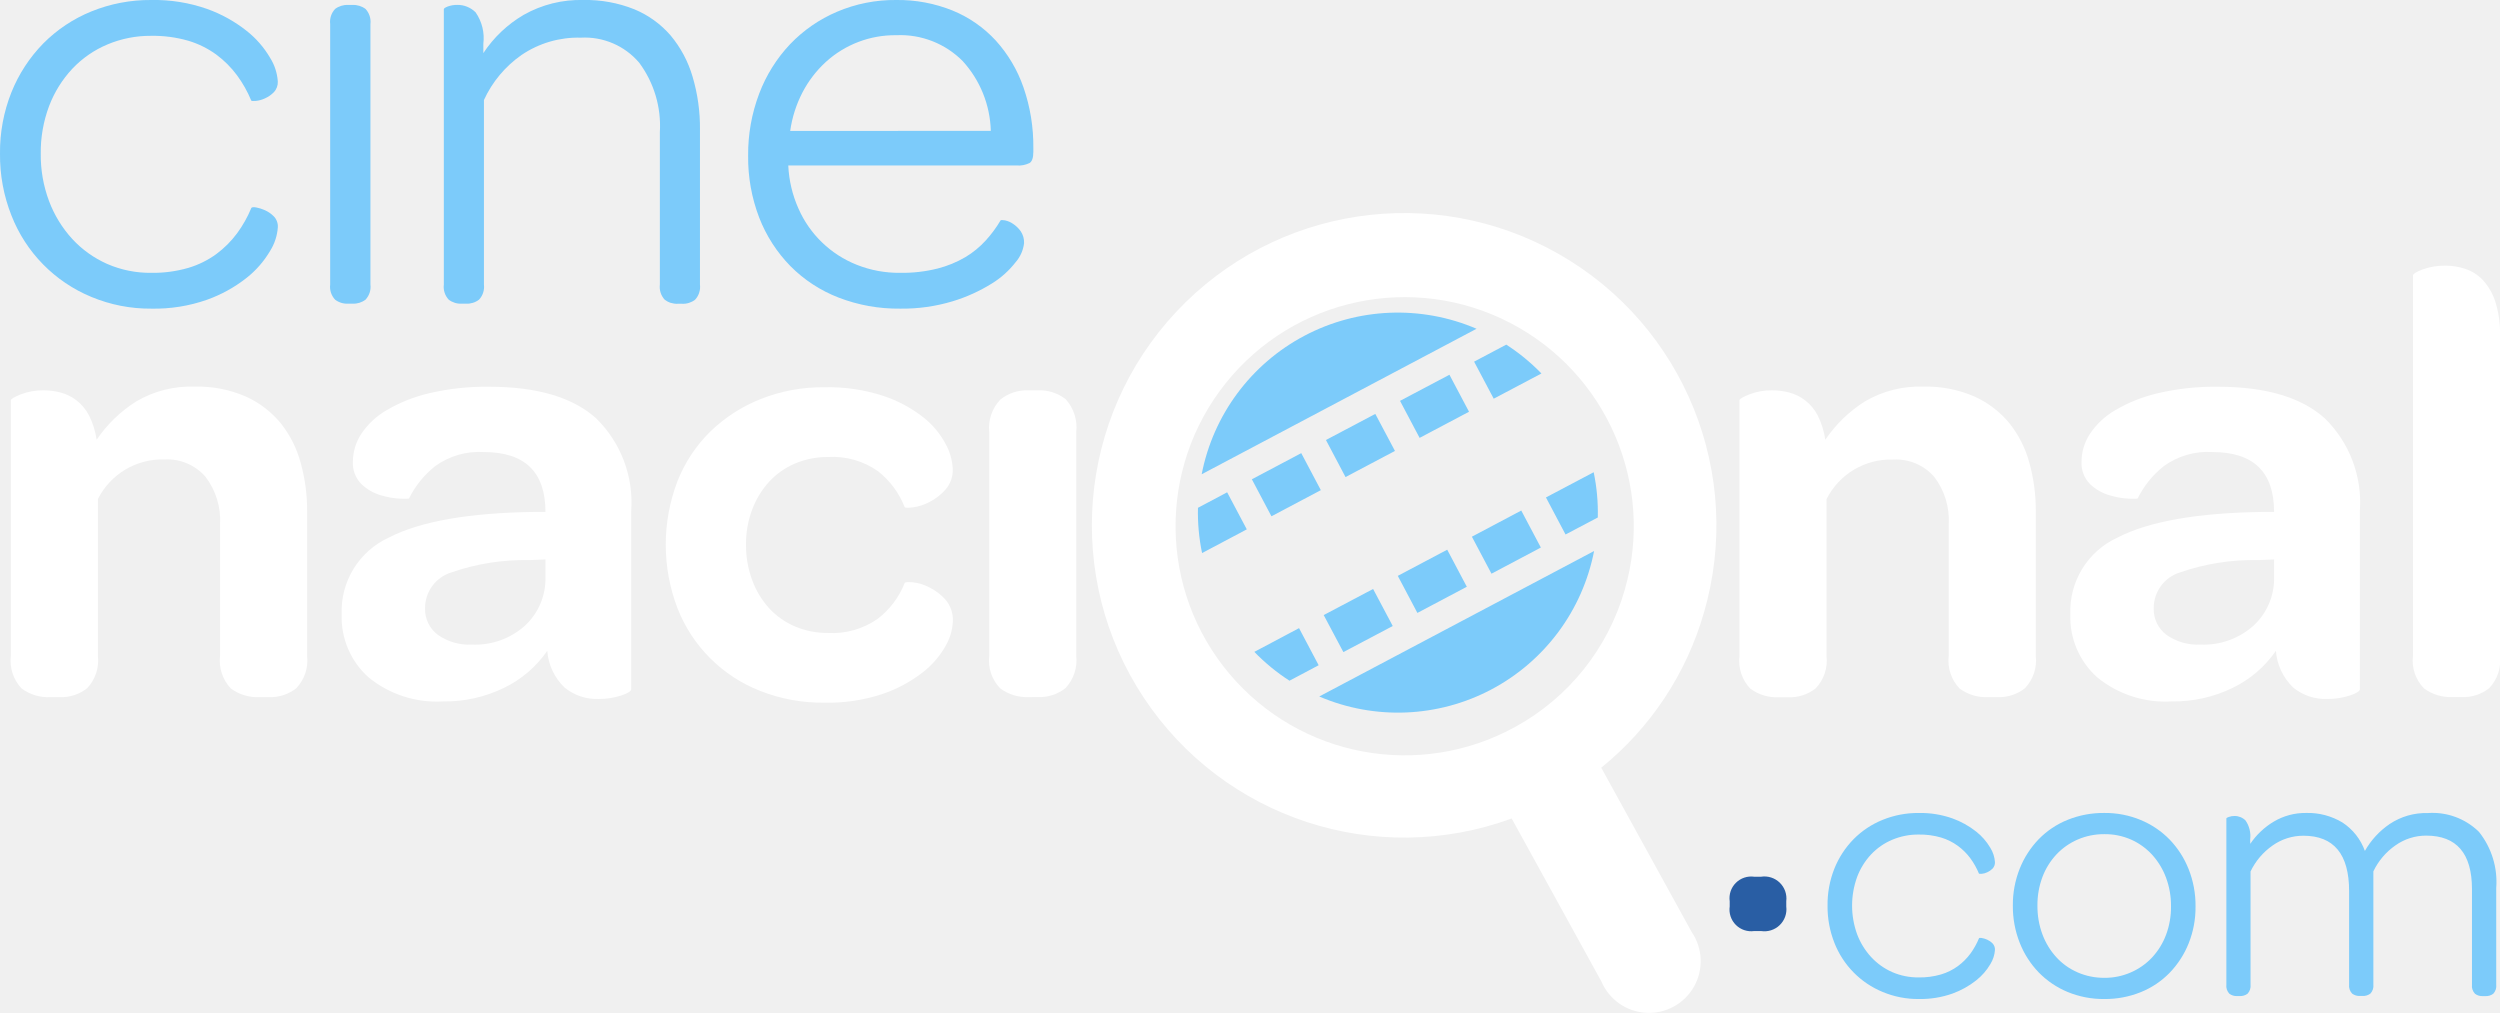
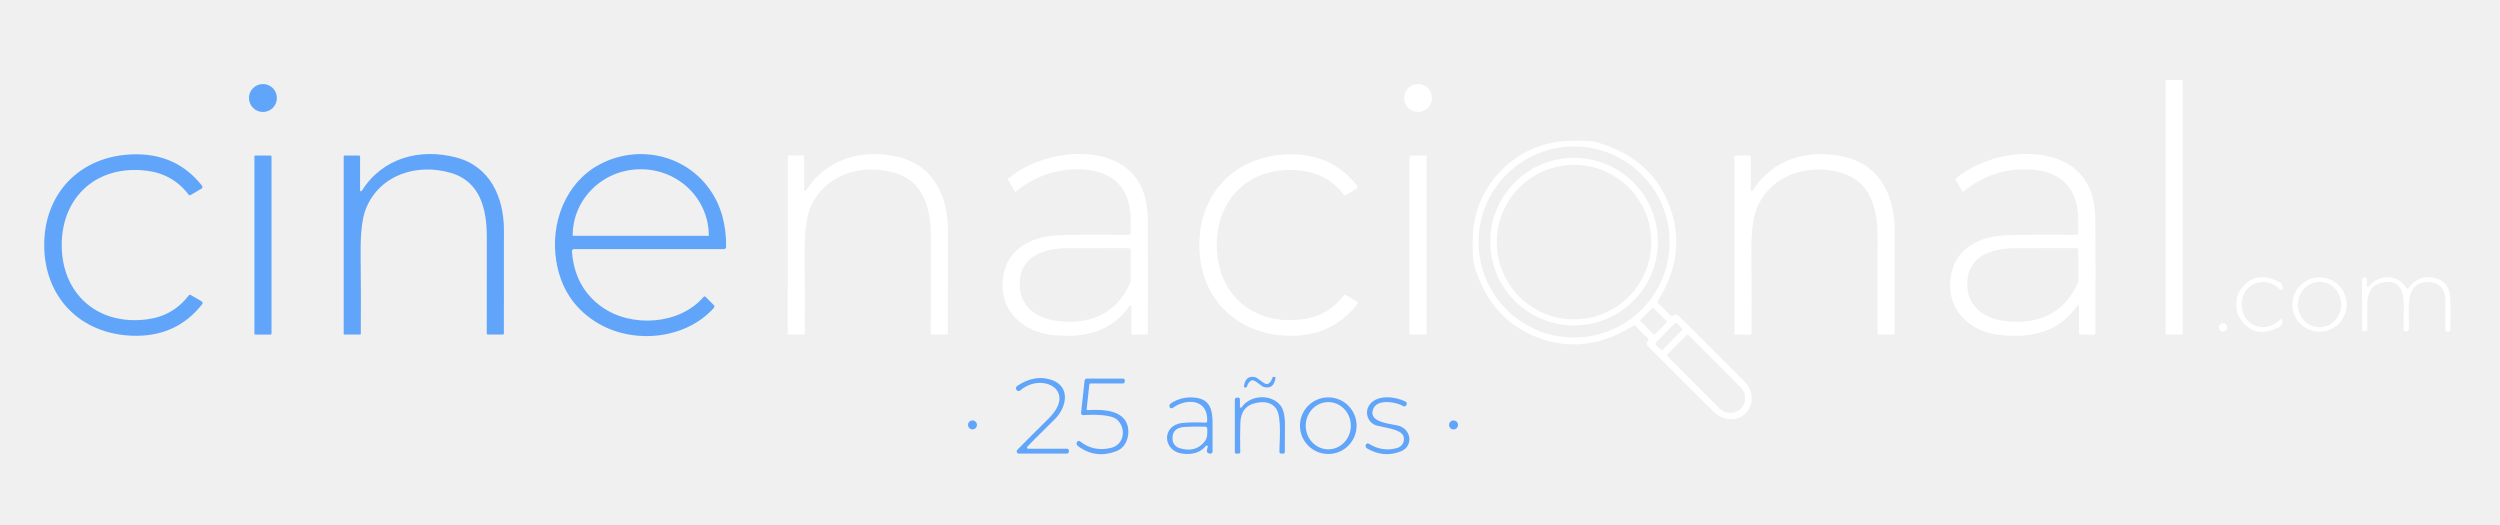
- <svg xmlns="http://www.w3.org/2000/svg" width="158" height="64.013" viewBox="0 0 158 64.013">
-   <g id="Componente_1_5" data-name="Componente 1 – 5" style="isolation: isolate">
-     <g id="Grupo_2" data-name="Grupo 2" transform="translate(69.092 13.569)">
-       <g id="Grupo_1" data-name="Grupo 1" transform="translate(6.615 6.187)">
-         <rect id="Rectángulo_5" data-name="Rectángulo 5" width="3.531" height="2.646" transform="translate(17.316 14.163) rotate(-27.907)" fill="#7ccbfa" />
-         <rect id="Rectángulo_6" data-name="Rectángulo 6" width="3.534" height="2.65" transform="translate(12.633 16.638) rotate(-27.883)" fill="#7ccbfa" />
-         <path id="Trazado_2" data-name="Trazado 2" d="M72.915,34.092l3.122-1.649,1.241,2.341-3.12,1.648Z" transform="translate(-64.964 -14.976)" fill="#7ccbfa" />
-         <rect id="Rectángulo_7" data-name="Rectángulo 7" width="3.532" height="2.647" transform="translate(3.41 10.534) rotate(-27.884)" fill="#7ccbfa" />
-         <path id="Trazado_3" data-name="Trazado 3" d="M71.919,34.6,69.094,36.1a12.583,12.583,0,0,0,2.221,1.823l1.844-.978Z" transform="translate(-65.527 -14.658)" fill="#7ccbfa" />
-         <path id="Trazado_4" data-name="Trazado 4" d="M72.669,39.546A12.63,12.63,0,0,0,90.04,30.352Z" transform="translate(-65 -15.284)" fill="#7ccbfa" />
-         <path id="Trazado_5" data-name="Trazado 5" d="M69.075,29.46l-1.241-2.342-1.845.98a12.634,12.634,0,0,0,.26,2.86Z" transform="translate(-65.985 -15.761)" fill="#7ccbfa" />
-         <path id="Trazado_6" data-name="Trazado 6" d="M83.565,18.241a12.628,12.628,0,0,0-17.372,9.195Z" transform="translate(-65.954 -17.219)" fill="#7ccbfa" />
-         <path id="Trazado_7" data-name="Trazado 7" d="M74.276,26.791,77.4,25.14,76.158,22.8l-3.12,1.649Z" transform="translate(-64.946 -16.397)" fill="#7ccbfa" />
-         <path id="Trazado_8" data-name="Trazado 8" d="M82.44,22.4l3.015-1.593a12.715,12.715,0,0,0-2.221-1.824L81.2,20.059Z" transform="translate(-63.744 -16.959)" fill="#7ccbfa" />
-         <path id="Trazado_9" data-name="Trazado 9" d="M85.157,27.606l1.238,2.342,2.039-1.075a12.51,12.51,0,0,0-.26-2.86Z" transform="translate(-63.16 -15.924)" fill="#7ccbfa" />
-         <path id="Trazado_10" data-name="Trazado 10" d="M78.357,24.633l3.123-1.652-1.238-2.338-3.123,1.65Z" transform="translate(-64.345 -16.715)" fill="#7ccbfa" />
-       </g>
-       <path id="Trazado_11" data-name="Trazado 11" d="M98.81,37A19.735,19.735,0,1,0,86.665,49.986l5.674,10.307a3.269,3.269,0,1,0,5.7-3.138L92.327,46.777A19.541,19.541,0,0,0,98.81,37ZM86.886,44.2a14.479,14.479,0,1,1,6.923-8.653A14.381,14.381,0,0,1,86.886,44.2Z" transform="translate(-60.22 -11.827)" fill="#fff" />
-     </g>
-     <g id="Grupo_3" data-name="Grupo 3">
-       <path id="Trazado_12" data-name="Trazado 12" d="M9.558,19.506a9.64,9.64,0,0,1-3.784-.741A9.182,9.182,0,0,1,.722,13.615,10.341,10.341,0,0,1,0,9.715,10.208,10.208,0,0,1,.722,5.832,9.428,9.428,0,0,1,2.731,2.751,9.074,9.074,0,0,1,5.775.722,9.838,9.838,0,0,1,9.558,0a10.074,10.074,0,0,1,3.53.564,8.79,8.79,0,0,1,2.5,1.387,6.094,6.094,0,0,1,1.481,1.7,3.223,3.223,0,0,1,.489,1.5.924.924,0,0,1-.254.68,1.825,1.825,0,0,1-.568.391,1.727,1.727,0,0,1-.563.155c-.17.015-.267.007-.293-.018a7.539,7.539,0,0,0-.9-1.6,6.3,6.3,0,0,0-1.307-1.307A5.837,5.837,0,0,0,11.9,2.575a8,8,0,0,0-2.342-.311,6.981,6.981,0,0,0-2.77.546A6.5,6.5,0,0,0,4.565,4.351,7.18,7.18,0,0,0,3.1,6.71a8.319,8.319,0,0,0-.525,3,8.308,8.308,0,0,0,.525,3A7.4,7.4,0,0,0,4.565,15.1,6.665,6.665,0,0,0,6.77,16.679a6.772,6.772,0,0,0,2.788.564,7.955,7.955,0,0,0,2.342-.312,5.833,5.833,0,0,0,1.775-.877,6.3,6.3,0,0,0,1.307-1.307,7.548,7.548,0,0,0,.9-1.6c.025-.052.123-.065.293-.04a2.438,2.438,0,0,1,.563.176,1.869,1.869,0,0,1,.568.392.918.918,0,0,1,.254.682,3.223,3.223,0,0,1-.489,1.5,6.11,6.11,0,0,1-1.481,1.7,8.815,8.815,0,0,1-2.5,1.385A9.995,9.995,0,0,1,9.558,19.506Z" fill="#7ccbfa" />
-       <path id="Trazado_13" data-name="Trazado 13" d="M19.323,19.152A1.25,1.25,0,0,1,18.5,18.9a1.183,1.183,0,0,1-.313-.955V1.481A1.187,1.187,0,0,1,18.5.524a1.263,1.263,0,0,1,.819-.251H19.6a1.273,1.273,0,0,1,.82.251,1.191,1.191,0,0,1,.312.957V17.945a1.187,1.187,0,0,1-.312.955,1.26,1.26,0,0,1-.82.252Z" transform="translate(2.68 0.04)" fill="#7ccbfa" />
-       <path id="Trazado_14" data-name="Trazado 14" d="M26.945,3.357A7.72,7.72,0,0,1,29.5.936,7.268,7.268,0,0,1,33.264,0a8.25,8.25,0,0,1,3.219.585,6.123,6.123,0,0,1,2.3,1.658,7.215,7.215,0,0,1,1.385,2.6,11.323,11.323,0,0,1,.468,3.355v9.793a1.183,1.183,0,0,1-.313.955,1.246,1.246,0,0,1-.817.252h-.275a1.257,1.257,0,0,1-.819-.252,1.187,1.187,0,0,1-.311-.955V8.349a6.689,6.689,0,0,0-1.307-4.387A4.514,4.514,0,0,0,33.107,2.38a6.363,6.363,0,0,0-3.744,1.092,7.048,7.048,0,0,0-2.38,2.848V17.986a1.187,1.187,0,0,1-.313.955,1.255,1.255,0,0,1-.819.252h-.272a1.254,1.254,0,0,1-.82-.252,1.183,1.183,0,0,1-.311-.955V.585c0-.05.081-.11.251-.176a1.714,1.714,0,0,1,.6-.1A1.609,1.609,0,0,1,26.457.78a2.858,2.858,0,0,1,.488,1.989Z" transform="translate(3.602 0)" fill="#7ccbfa" />
-       <path id="Trazado_15" data-name="Trazado 15" d="M43.747,10.457a7.508,7.508,0,0,0,.645,2.728,6.738,6.738,0,0,0,3.686,3.551,7.2,7.2,0,0,0,2.731.507,9.153,9.153,0,0,0,2.38-.273,6.749,6.749,0,0,0,1.755-.722,5.657,5.657,0,0,0,1.286-1.054,7.623,7.623,0,0,0,.936-1.267c.025-.026.118-.026.274,0a1.373,1.373,0,0,1,.506.215,1.843,1.843,0,0,1,.488.468,1.252,1.252,0,0,1,.215.761,2.211,2.211,0,0,1-.525,1.19A5.679,5.679,0,0,1,56.6,17.926a10.385,10.385,0,0,1-2.459,1.113,10.969,10.969,0,0,1-3.334.467,10.45,10.45,0,0,1-3.883-.7,8.7,8.7,0,0,1-3.043-1.989,9.062,9.062,0,0,1-1.971-3.062,10.594,10.594,0,0,1-.7-3.92,10.791,10.791,0,0,1,.7-3.92,9.369,9.369,0,0,1,1.952-3.122A8.963,8.963,0,0,1,46.829.742,9.323,9.323,0,0,1,50.575,0a9.2,9.2,0,0,1,3.549.663,7.636,7.636,0,0,1,2.731,1.893A8.573,8.573,0,0,1,58.611,5.52a11.32,11.32,0,0,1,.624,3.844V9.6c0,.364-.079.6-.233.7a1.554,1.554,0,0,1-.821.158Zm12.8-2.186a6.812,6.812,0,0,0-1.774-4.408,5.554,5.554,0,0,0-4.194-1.638,6.494,6.494,0,0,0-4.469,1.7,6.983,6.983,0,0,0-1.463,1.911,7.581,7.581,0,0,0-.779,2.439Z" transform="translate(6.072)" fill="#7ccbfa" />
-     </g>
-     <path id="Trazado_16" data-name="Trazado 16" d="M6.02,24.653a8.513,8.513,0,0,1,2.5-2.42,6.818,6.818,0,0,1,3.706-.937,7.606,7.606,0,0,1,3.218.625,6.118,6.118,0,0,1,2.2,1.676,6.874,6.874,0,0,1,1.267,2.5,11.185,11.185,0,0,1,.411,3.084v9.129a2.549,2.549,0,0,1-.683,2.047,2.631,2.631,0,0,1-1.735.564h-.587a2.822,2.822,0,0,1-1.814-.545,2.548,2.548,0,0,1-.682-2.066V30a4.527,4.527,0,0,0-.918-3A3.193,3.193,0,0,0,10.312,25.9,4.55,4.55,0,0,0,6.1,28.4v9.911a2.557,2.557,0,0,1-.68,2.047,2.636,2.636,0,0,1-1.736.564H3.094a2.812,2.812,0,0,1-1.813-.545A2.536,2.536,0,0,1,.6,38.308V22.155c0-.077.208-.2.624-.369a3.794,3.794,0,0,1,1.444-.255,4.175,4.175,0,0,1,1.073.138,2.821,2.821,0,0,1,.994.486,2.912,2.912,0,0,1,.8.955A5,5,0,0,1,6.02,24.653Z" transform="translate(0.088 3.138)" fill="#fff" />
-     <path id="Trazado_17" data-name="Trazado 17" d="M31.7,29.216q0-3.783-3.9-3.785a4.74,4.74,0,0,0-3.082.9,6,6,0,0,0-1.637,2.028c0,.025-.182.032-.546.02a5.142,5.142,0,0,1-1.231-.213,3,3,0,0,1-1.227-.7,1.869,1.869,0,0,1-.547-1.443,3.218,3.218,0,0,1,.527-1.735,4.824,4.824,0,0,1,1.6-1.5,9.613,9.613,0,0,1,2.692-1.073,15.7,15.7,0,0,1,3.8-.411q4.525,0,6.749,1.992a7.437,7.437,0,0,1,2.222,5.85V40.413c0,.131-.212.266-.643.408a4.5,4.5,0,0,1-1.424.216,3.213,3.213,0,0,1-2.146-.723,3.578,3.578,0,0,1-1.093-2.32,7.043,7.043,0,0,1-2.73,2.339,8.518,8.518,0,0,1-3.863.859,6.789,6.789,0,0,1-4.7-1.521,5.089,5.089,0,0,1-1.7-3.979,5.112,5.112,0,0,1,2.984-4.857q2.983-1.542,9.267-1.62ZM27.055,37.6A4.711,4.711,0,0,0,30.41,36.4,4.05,4.05,0,0,0,31.7,33.312V32.22l-1.014.04a14.162,14.162,0,0,0-4.935.779A2.358,2.358,0,0,0,24.09,35.3a2.019,2.019,0,0,0,.8,1.677A3.431,3.431,0,0,0,27.055,37.6Z" transform="translate(2.773 3.138)" fill="#fff" />
-     <path id="Trazado_18" data-name="Trazado 18" d="M46.7,41.266a10.722,10.722,0,0,1-4.057-.742A9.215,9.215,0,0,1,37.415,35.3a11.245,11.245,0,0,1,0-8.036A9.064,9.064,0,0,1,39.5,24.119a9.758,9.758,0,0,1,3.179-2.046,10.616,10.616,0,0,1,4.018-.742,11.165,11.165,0,0,1,3.727.547,8.337,8.337,0,0,1,2.515,1.345,5.336,5.336,0,0,1,1.426,1.7,3.634,3.634,0,0,1,.446,1.562,1.873,1.873,0,0,1-.467,1.325,3.508,3.508,0,0,1-1.014.78,3.125,3.125,0,0,1-1.035.332c-.325.039-.5.032-.525-.021a5.4,5.4,0,0,0-1.679-2.261,4.976,4.976,0,0,0-3.16-.9,5.262,5.262,0,0,0-2.087.41A4.74,4.74,0,0,0,43.208,27.3a5.411,5.411,0,0,0-1.072,1.757,6.129,6.129,0,0,0-.391,2.224,6.284,6.284,0,0,0,.391,2.242A5.384,5.384,0,0,0,43.208,35.3a4.74,4.74,0,0,0,1.638,1.151,5.262,5.262,0,0,0,2.087.41,5,5,0,0,0,3.143-.9,5.345,5.345,0,0,0,1.7-2.263c.025-.052.2-.064.508-.04a2.963,2.963,0,0,1,1.031.313,3.425,3.425,0,0,1,1.035.78,1.99,1.99,0,0,1,.467,1.4,3.385,3.385,0,0,1-.467,1.543,5.578,5.578,0,0,1-1.463,1.677,8.645,8.645,0,0,1-2.516,1.344A10.846,10.846,0,0,1,46.7,41.266Z" transform="translate(5.403 3.143)" fill="#fff" />
-     <path id="Trazado_19" data-name="Trazado 19" d="M56.988,40.889a2.831,2.831,0,0,1-1.794-.545,2.5,2.5,0,0,1-.7-2.066V24.154a2.573,2.573,0,0,1,.7-2.069,2.649,2.649,0,0,1,1.754-.584h.584a2.682,2.682,0,0,1,1.794.564,2.651,2.651,0,0,1,.664,2.088V38.277a2.553,2.553,0,0,1-.682,2.047,2.639,2.639,0,0,1-1.737.564Z" transform="translate(8.028 3.168)" fill="#fff" />
-     <path id="Trazado_20" data-name="Trazado 20" d="M101.241,24.653a8.523,8.523,0,0,1,2.5-2.42,6.825,6.825,0,0,1,3.707-.937,7.606,7.606,0,0,1,3.218.625,6.118,6.118,0,0,1,2.2,1.676,6.858,6.858,0,0,1,1.268,2.5,11.228,11.228,0,0,1,.41,3.084v9.129a2.55,2.55,0,0,1-.683,2.047,2.626,2.626,0,0,1-1.734.564h-.587a2.818,2.818,0,0,1-1.814-.545,2.544,2.544,0,0,1-.683-2.066V30a4.526,4.526,0,0,0-.917-3,3.192,3.192,0,0,0-2.594-1.093,4.543,4.543,0,0,0-4.213,2.5v9.911a2.55,2.55,0,0,1-.684,2.047,2.627,2.627,0,0,1-1.735.564h-.586a2.809,2.809,0,0,1-1.812-.545,2.54,2.54,0,0,1-.685-2.066V22.155c0-.077.208-.2.625-.369a3.792,3.792,0,0,1,1.443-.255,4.154,4.154,0,0,1,1.072.138,2.831,2.831,0,0,1,1,.486,2.91,2.91,0,0,1,.8.955A4.967,4.967,0,0,1,101.241,24.653Z" transform="translate(14.118 3.138)" fill="#fff" />
-     <path id="Trazado_21" data-name="Trazado 21" d="M126.919,29.216q0-3.783-3.9-3.785a4.742,4.742,0,0,0-3.082.9,6,6,0,0,0-1.637,2.028c0,.025-.181.032-.547.02a5.117,5.117,0,0,1-1.228-.213,3,3,0,0,1-1.229-.7,1.873,1.873,0,0,1-.546-1.443,3.208,3.208,0,0,1,.527-1.735,4.813,4.813,0,0,1,1.6-1.5,9.6,9.6,0,0,1,2.692-1.073,15.685,15.685,0,0,1,3.8-.411q4.525,0,6.75,1.992a7.441,7.441,0,0,1,2.222,5.85V40.413c0,.131-.213.266-.643.408a4.518,4.518,0,0,1-1.425.216,3.226,3.226,0,0,1-2.147-.723,3.594,3.594,0,0,1-1.092-2.32,7.039,7.039,0,0,1-2.728,2.339,8.521,8.521,0,0,1-3.863.859,6.787,6.787,0,0,1-4.7-1.521,5.09,5.09,0,0,1-1.7-3.979,5.113,5.113,0,0,1,2.984-4.857q2.984-1.542,9.267-1.62ZM122.276,37.6a4.71,4.71,0,0,0,3.355-1.208,4.047,4.047,0,0,0,1.288-3.084V32.22l-1.015.04a14.161,14.161,0,0,0-4.935.779,2.355,2.355,0,0,0-1.657,2.264,2.016,2.016,0,0,0,.8,1.677A3.427,3.427,0,0,0,122.276,37.6Z" transform="translate(16.803 3.138)" fill="#fff" />
-     <path id="Trazado_22" data-name="Trazado 22" d="M135.411,41.9a2.838,2.838,0,0,1-1.794-.545,2.5,2.5,0,0,1-.7-2.066V15.256c0-.1.207-.233.625-.39a4.108,4.108,0,0,1,1.441-.233,3.971,3.971,0,0,1,1.23.2,2.706,2.706,0,0,1,1.091.682,3.63,3.63,0,0,1,.8,1.347,6.494,6.494,0,0,1,.312,2.185V39.289a2.55,2.55,0,0,1-.683,2.047A2.635,2.635,0,0,1,136,41.9Z" transform="translate(19.584 2.156)" fill="#fff" />
-     <g id="Grupo_4" data-name="Grupo 4" transform="translate(109.317 51.379)">
-       <path id="Trazado_23" data-name="Trazado 23" d="M96.831,51.727a1.372,1.372,0,0,1-1.552-1.553v-.329a1.372,1.372,0,0,1,1.552-1.551h.423a1.393,1.393,0,0,1,1.6,1.551v.329a1.394,1.394,0,0,1-1.6,1.553Z" transform="translate(-95.279 -44.264)" fill="#295ea4" />
-       <path id="Trazado_24" data-name="Trazado 24" d="M106.432,56.54a5.8,5.8,0,0,1-2.282-.447,5.537,5.537,0,0,1-3.046-3.1,6.224,6.224,0,0,1-.435-2.351A6.138,6.138,0,0,1,101.1,48.3a5.671,5.671,0,0,1,1.212-1.86,5.465,5.465,0,0,1,1.835-1.222,5.918,5.918,0,0,1,2.282-.436,6.067,6.067,0,0,1,2.128.341,5.339,5.339,0,0,1,1.505.835,3.673,3.673,0,0,1,.893,1.023,1.947,1.947,0,0,1,.294.905.57.57,0,0,1-.151.413,1.164,1.164,0,0,1-.342.234,1.013,1.013,0,0,1-.342.094c-.1.008-.159,0-.176-.013a4.615,4.615,0,0,0-.54-.964,3.747,3.747,0,0,0-.789-.787,3.48,3.48,0,0,0-1.069-.53,4.774,4.774,0,0,0-1.41-.188,4.214,4.214,0,0,0-1.671.329,3.923,3.923,0,0,0-1.34.929,4.3,4.3,0,0,0-.881,1.423,5.319,5.319,0,0,0,0,3.622,4.427,4.427,0,0,0,.881,1.434,4.027,4.027,0,0,0,1.329.953,4.084,4.084,0,0,0,1.682.34,4.774,4.774,0,0,0,1.41-.188,3.478,3.478,0,0,0,1.069-.529,3.748,3.748,0,0,0,.789-.787,4.644,4.644,0,0,0,.54-.964c.016-.033.075-.04.176-.025a1.506,1.506,0,0,1,.342.106,1.134,1.134,0,0,1,.342.237.559.559,0,0,1,.151.411,1.947,1.947,0,0,1-.294.905,3.67,3.67,0,0,1-.893,1.022,5.339,5.339,0,0,1-1.505.835A6.041,6.041,0,0,1,106.432,56.54Z" transform="translate(-94.485 -44.781)" fill="#7ccbfa" />
-       <path id="Trazado_25" data-name="Trazado 25" d="M116.663,56.54a5.919,5.919,0,0,1-2.329-.447,5.47,5.47,0,0,1-1.823-1.235,5.7,5.7,0,0,1-1.2-1.87,6.247,6.247,0,0,1-.435-2.351,6.16,6.16,0,0,1,.435-2.338,5.751,5.751,0,0,1,1.2-1.86,5.339,5.339,0,0,1,1.823-1.222,6.041,6.041,0,0,1,2.329-.436,5.855,5.855,0,0,1,2.3.447,5.493,5.493,0,0,1,1.823,1.235,5.728,5.728,0,0,1,1.2,1.87,6.215,6.215,0,0,1,.436,2.351,6.143,6.143,0,0,1-.436,2.342,5.751,5.751,0,0,1-1.2,1.856,5.314,5.314,0,0,1-1.823,1.223A6,6,0,0,1,116.663,56.54Zm0-1.339a4.093,4.093,0,0,0,1.669-.343,4.048,4.048,0,0,0,1.34-.94,4.348,4.348,0,0,0,.882-1.424,4.985,4.985,0,0,0,.318-1.811,5.07,5.07,0,0,0-.318-1.822,4.455,4.455,0,0,0-.882-1.447,4.027,4.027,0,0,0-1.327-.952,4.088,4.088,0,0,0-1.682-.341,4.166,4.166,0,0,0-1.693.341,4.039,4.039,0,0,0-1.34.941,4.308,4.308,0,0,0-.883,1.423,5,5,0,0,0-.317,1.81,5.1,5.1,0,0,0,.317,1.823,4.425,4.425,0,0,0,.883,1.446,3.941,3.941,0,0,0,1.34.952A4.148,4.148,0,0,0,116.663,55.2Z" transform="translate(-92.981 -44.781)" fill="#7ccbfa" />
-       <path id="Trazado_26" data-name="Trazado 26" d="M124.147,46.734a4.659,4.659,0,0,1,1.494-1.411,3.886,3.886,0,0,1,2.035-.542,4.22,4.22,0,0,1,2.292.6,3.6,3.6,0,0,1,1.423,1.8,5.08,5.08,0,0,1,1.564-1.7,4.12,4.12,0,0,1,2.409-.694,4.183,4.183,0,0,1,3.236,1.188,5.068,5.068,0,0,1,1.092,3.541v6.114a.716.716,0,0,1-.187.576.76.76,0,0,1-.495.151h-.163a.757.757,0,0,1-.5-.151.716.716,0,0,1-.188-.576V49.6q0-3.385-2.892-3.387a3.344,3.344,0,0,0-1.952.622,4.207,4.207,0,0,0-1.388,1.636v7.149a.72.72,0,0,1-.187.576.765.765,0,0,1-.5.151h-.164a.756.756,0,0,1-.493-.151.716.716,0,0,1-.189-.576v-5.9q0-3.5-2.892-3.5a3.346,3.346,0,0,0-1.95.622,4.227,4.227,0,0,0-1.388,1.636v7.149a.716.716,0,0,1-.187.576.764.764,0,0,1-.494.151h-.164a.753.753,0,0,1-.495-.151.712.712,0,0,1-.188-.576V45.133c0-.031.049-.067.153-.1a1,1,0,0,1,.364-.06.966.966,0,0,1,.694.282,1.724,1.724,0,0,1,.294,1.2Z" transform="translate(-91.247 -44.781)" fill="#7ccbfa" />
-     </g>
-   </g>
+ <svg xmlns="http://www.w3.org/2000/svg" version="1.1" viewBox="0.00 0.00 777.00 163.00">
+   <rect fill="#ffffff" x="673.07" y="24.86" width="5.32" height="79.12" rx="0.30" />
+   <circle fill="#60a5fa" cx="81.72" cy="30.46" r="4.34" />
+   <circle fill="#ffffff" cx="440.72" cy="30.46" r="4.34" />
+   <path fill="#ffffff" d="   M 542.57 128.42   C 539.72 131.27 535.32 130.65 532.70 128.06   Q 518.37 113.88 512.19 107.66   A 1.29 1.27 26.1 0 1 511.82 106.61   Q 511.85 106.39 512.09 106.10   A 0.75 0.75 0.0 0 0 512.06 105.08   L 508.33 101.36   A 0.65 0.65 0.0 0 0 507.52 101.27   Q 493.98 109.79 480.39 105.74   Q 463.25 100.64 458.03 81.83   Q 457.61 80.31 457.72 74.28   C 457.86 66.06 460.92 58.65 466.71 52.84   C 472.50 47.02 479.90 43.94 488.12 43.76   Q 494.15 43.64 495.67 44.05   Q 514.50 49.20 519.66 66.32   Q 523.76 79.90 515.29 93.47   A 0.65 0.65 0.0 0 0 515.39 94.28   L 519.12 97.99   A 0.75 0.75 0.0 0 0 520.14 98.02   Q 520.43 97.78 520.65 97.75   A 1.29 1.27 63.7 0 1 521.70 98.12   Q 527.94 104.27 542.17 118.55   C 544.78 121.16 545.41 125.56 542.57 128.42   Z   M 518.91 75.22   A 29.69 29.69 0.0 0 0 489.22 45.53   A 29.69 29.69 0.0 0 0 459.53 75.22   A 29.69 29.69 0.0 0 0 489.22 104.91   A 29.69 29.69 0.0 0 0 518.91 75.22   Z   M 517.969 100.247   A 0.33 0.33 0.0 0 0 517.967 99.781   L 513.951 95.792   A 0.33 0.33 0.0 0 0 513.485 95.794   L 509.891 99.413   A 0.33 0.33 0.0 0 0 509.893 99.879   L 513.909 103.868   A 0.33 0.33 0.0 0 0 514.375 103.866   L 517.969 100.247   Z   M 522.694 102.682   A 0.49 0.49 0.0 0 0 522.69 101.989   L 521.194 100.515   A 0.49 0.49 0.0 0 0 520.501 100.519   L 514.645 106.458   A 0.49 0.49 0.0 0 0 514.65 107.151   L 516.146 108.625   A 0.49 0.49 0.0 0 0 516.838 108.621   L 522.694 102.682   Z   M 524.28 104.08   L 518.19 110.15   A 0.35 0.35 0.0 0 0 518.19 110.65   L 534.34 126.86   A 4.81 4.50 45.1 0 0 540.92 127.09   L 541.13 126.88   A 4.81 4.50 45.1 0 0 540.92 120.29   L 524.77 104.08   A 0.35 0.35 0.0 0 0 524.28 104.08   Z" />
+   <path fill="#60a5fa" d="   M 13.74 76.19   C 13.72 60.08 24.83 48.51 41.20 47.97   Q 54.74 47.53 62.78 57.71   A 0.63 0.62 55.6 0 1 62.61 58.64   L 59.21 60.62   A 0.46 0.44 -32.5 0 1 58.63 60.50   Q 53.74 54.07 45.60 53.06   C 30.24 51.13 19.17 61.08 19.18 76.19   C 19.20 91.29 30.29 101.22 45.65 99.26   Q 53.79 98.22 58.67 91.79   A 0.46 0.44 32.4 0 1 59.25 91.67   L 62.65 93.64   A 0.63 0.62 -55.8 0 1 62.82 94.57   Q 54.80 104.76 41.26 104.35   C 24.89 103.85 13.76 92.31 13.74 76.19   Z" />
+   <path fill="#60a5fa" d="   M 112.44 59.31   C 118.92 48.99 130.58 46.01 141.79 48.94   C 152.18 51.66 156.61 61.09 156.62 71.51   Q 156.63 76.00 156.60 103.72   A 0.26 0.25 -0.0 0 1 156.34 103.97   L 151.57 103.97   A 0.28 0.27 0.0 0 1 151.29 103.70   Q 151.28 84.47 151.30 73.75   C 151.31 65.30 149.44 56.47 140.14 53.74   C 129.58 50.64 118.05 54.32 113.76 64.77   Q 111.98 69.09 112.08 79.02   Q 112.23 93.32 112.13 103.78   A 0.21 0.20 -0.0 0 1 111.92 103.98   L 107.05 103.98   A 0.23 0.22 0.0 0 1 106.82 103.76   L 106.82 48.59   A 0.26 0.26 0.0 0 1 107.08 48.33   L 111.62 48.33   A 0.29 0.29 0.0 0 1 111.91 48.62   L 111.91 59.15   A 0.29 0.29 0.0 0 0 112.44 59.31   Z" />
+   <path fill="#60a5fa" d="   M 177.76 78.12   Q 178.56 89.33 187.06 95.40   C 196.16 101.90 211.24 101.00 218.68 92.27   A 0.41 0.41 0.0 0 1 219.28 92.25   L 221.85 94.82   A 0.64 0.64 0.0 0 1 221.87 95.70   C 212.92 105.68 196.34 107.13 185.13 100.03   Q 174.85 93.52 172.87 81.00   C 171.03 69.36 175.70 56.89 186.21 51.19   C 197.90 44.85 212.75 47.80 220.57 58.85   Q 225.80 66.24 225.68 76.75   A 0.69 0.69 0.0 0 1 224.99 77.43   L 178.40 77.43   A 0.64 0.64 0.0 0 0 177.76 78.12   Z   M 178.02 73.29   L 220.26 73.29   A 0.03 0.03 0.0 0 0 220.29 73.26   L 220.29 73.19   A 21.08 20.58 0.0 0 0 199.21 52.61   L 199.07 52.61   A 21.08 20.58 -0.0 0 0 177.99 73.19   L 177.99 73.26   A 0.03 0.03 0.0 0 0 178.02 73.29   Z" />
+   <path fill="#ffffff" d="   M 249.92 59.15   A 0.29 0.29 0.0 0 0 250.45 59.31   C 256.94 48.99 268.60 46.01 279.81 48.95   C 290.20 51.68 294.62 61.11 294.63 71.53   Q 294.63 76.02 294.59 103.74   A 0.26 0.25 0.0 0 1 294.33 103.99   L 289.56 103.99   A 0.28 0.27 0.0 0 1 289.28 103.72   Q 289.28 84.49 289.31 73.77   C 289.32 65.32 287.45 56.48 278.16 53.75   C 267.60 50.64 256.06 54.32 251.77 64.77   Q 249.99 69.09 250.08 79.02   Q 250.22 93.32 250.12 103.78   A 0.21 0.20 0.0 0 1 249.91 103.98   L 245.04 103.97   A 0.23 0.22 0.0 0 1 244.81 103.75   L 244.84 48.58   A 0.26 0.26 0.0 0 1 245.10 48.32   L 249.64 48.32   A 0.29 0.29 0.0 0 1 249.93 48.62   L 249.92 59.15   Z" />
+   <path fill="#ffffff" d="   M 351.65 95.09   A 0.26 0.26 0.0 0 0 351.18 94.95   C 345.34 103.38 336.59 105.16 326.93 104.10   C 318.72 103.20 311.53 97.53 311.59 88.67   C 311.67 77.99 319.77 73.41 329.52 73.08   Q 334.95 72.89 350.86 72.97   A 0.55 0.55 0.0 0 0 351.41 72.43   Q 351.52 68.87 351.34 66.51   C 350.60 56.63 343.96 52.49 334.42 52.62   Q 324.11 52.77 315.81 59.47   A 0.33 0.32 55.5 0 1 315.33 59.38   L 313.29 55.84   A 0.22 0.22 0.0 0 1 313.34 55.56   C 321.66 48.40 336.44 45.45 346.42 50.03   Q 356.56 54.69 356.71 68.03   Q 356.85 79.89 356.75 103.68   A 0.31 0.31 0.0 0 1 356.44 103.99   L 351.98 103.99   A 0.33 0.33 0.0 0 1 351.65 103.66   L 351.65 95.09   Z   M 350.72 77.12   Q 341.11 77.13 332.00 77.14   C 324.50 77.14 316.69 79.54 316.92 88.70   C 317.09 95.14 321.93 98.79 328.05 99.68   C 338.26 101.18 347.17 97.70 351.35 87.72   A 1.13 1.11 57.0 0 0 351.44 87.28   L 351.44 77.83   A 0.71 0.71 0.0 0 0 350.72 77.12   Z" />
+   <path fill="#ffffff" d="   M 378.18 76.18   C 378.19 91.28 389.28 101.22 404.64 99.26   Q 412.78 98.23 417.66 91.80   A 0.46 0.44 32.4 0 1 418.24 91.68   L 421.64 93.65   A 0.63 0.62 -55.7 0 1 421.81 94.58   Q 413.79 104.77 400.25 104.35   C 383.88 103.85 372.75 92.29 372.74 76.18   C 372.73 60.06 383.84 48.50 400.21 47.97   Q 413.76 47.54 421.79 57.72   A 0.63 0.62 55.7 0 1 421.62 58.65   L 418.22 60.62   A 0.46 0.44 -32.5 0 1 417.64 60.50   Q 412.75 54.08 404.62 53.06   C 389.25 51.12 378.17 61.07 378.18 76.18   Z" />
+   <path fill="#ffffff" d="   M 544.15 59.16   A 0.29 0.29 0.0 0 0 544.68 59.32   C 551.16 49.00 562.83 46.02 574.04 48.95   C 584.43 51.67 588.86 61.10 588.87 71.52   Q 588.88 76.01 588.86 103.74   A 0.26 0.25 -0.0 0 1 588.60 103.99   L 583.82 103.99   A 0.28 0.27 -0.0 0 1 583.54 103.72   Q 583.53 84.48 583.55 73.76   C 583.56 65.31 581.69 56.48 572.39 53.75   C 561.83 50.65 550.29 54.33 546.00 64.78   Q 544.22 69.10 544.32 79.04   Q 544.48 93.34 544.38 103.80   A 0.21 0.20 -0.0 0 1 544.17 104.00   L 539.30 104.00   A 0.23 0.22 -0.0 0 1 539.07 103.78   L 539.06 48.60   A 0.26 0.26 0.0 0 1 539.32 48.34   L 543.86 48.34   A 0.29 0.29 0.0 0 1 544.15 48.63   L 544.15 59.16   Z" />
+   <path fill="#ffffff" d="   M 645.68 94.95   C 639.84 103.38 631.09 105.16 621.43 104.10   C 613.22 103.20 606.03 97.53 606.09 88.67   C 606.17 77.99 614.27 73.41 624.02 73.08   Q 629.45 72.89 645.36 72.97   A 0.55 0.55 0.0 0 0 645.91 72.43   Q 646.02 68.87 645.84 66.51   C 645.10 56.63 638.46 52.49 628.92 52.62   Q 618.61 52.77 610.31 59.47   A 0.33 0.32 55.5 0 1 609.83 59.38   L 607.79 55.84   A 0.22 0.22 0.0 0 1 607.84 55.56   C 616.16 48.40 630.94 45.45 640.92 50.03   Q 651.06 54.69 651.21 68.03   Q 651.35 79.89 651.25 103.68   A 0.31 0.31 0.0 0 1 650.94 103.99   L 646.48 103.99   A 0.33 0.33 0.0 0 1 646.15 103.66   L 646.15 95.09   A 0.26 0.26 0.0 0 0 645.68 94.95   Z   M 645.22 77.11   Q 635.61 77.13 626.50 77.14   C 619.00 77.14 611.19 79.54 611.42 88.71   C 611.59 95.15 616.43 98.79 622.55 99.68   C 632.76 101.18 641.67 97.70 645.85 87.71   A 1.13 1.11 57.0 0 0 645.94 87.27   L 645.94 77.82   A 0.71 0.71 0.0 0 0 645.22 77.11   Z" />
+   <rect fill="#60a5fa" x="79.07" y="48.33" width="5.32" height="55.66" rx="0.31" />
+   <rect fill="#ffffff" x="438.07" y="48.34" width="5.32" height="55.66" rx="0.30" />
+   <path fill="#ffffff" d="   M 515.27 75.10   A 26.05 26.05 0.0 0 1 489.22 101.15   A 26.05 26.05 0.0 0 1 463.17 75.10   A 26.05 26.05 0.0 0 1 489.22 49.05   A 26.05 26.05 0.0 0 1 515.27 75.10   Z   M 513.22 75.25   A 24.01 24.01 0.0 0 0 489.21 51.24   A 24.01 24.01 0.0 0 0 465.20 75.25   A 24.01 24.01 0.0 0 0 489.21 99.26   A 24.01 24.01 0.0 0 0 513.22 75.25   Z" />
+   <path fill="#ffffff" d="   M 696.74 94.63   C 696.73 101.37 704.11 103.93 708.70 99.29   A 0.39 0.38 -22.7 0 1 709.36 99.56   L 709.36 100.24   A 1.46 1.46 0.0 0 1 708.58 101.53   Q 700.27 105.96 695.74 98.25   Q 695.08 97.11 695.08 94.63   Q 695.09 92.14 695.76 91.01   Q 700.33 83.32 708.62 87.79   A 1.46 1.46 0.0 0 1 709.39 89.09   L 709.39 89.77   A 0.39 0.38 23.0 0 1 708.72 90.03   C 704.16 85.37 696.76 87.89 696.74 94.63   Z" />
+   <path fill="#ffffff" d="   M 729.36 94.65   A 8.45 8.45 0.0 0 1 720.91 103.10   A 8.45 8.45 0.0 0 1 712.46 94.65   A 8.45 8.45 0.0 0 1 720.91 86.20   A 8.45 8.45 0.0 0 1 729.36 94.65   Z   M 720.92 87.6   A 7.05 6.73 -90.0 0 0 714.19 94.65   A 7.05 6.73 -90.0 0 0 720.92 101.7   A 7.05 6.73 -90.0 0 0 727.65 94.65   A 7.05 6.73 -90.0 0 0 720.92 87.6   Z" />
+   <path fill="#ffffff" d="   M 760.03 102.49   Q 759.95 99.83 760.02 93.81   Q 760.10 87.72 754.54 87.66   C 749.99 87.61 748.60 91.29 748.65 95.59   Q 748.69 100.34 748.68 102.38   A 0.60 0.60 0.0 0 1 748.08 102.97   L 747.55 102.97   A 0.51 0.51 0.0 0 1 747.04 102.47   Q 747.04 101.66 747.09 94.87   C 747.13 90.32 745.66 86.86 740.71 87.74   Q 735.98 88.58 735.79 93.79   Q 735.63 97.90 735.78 102.39   A 0.56 0.55 -1.0 0 1 735.22 102.96   L 734.72 102.96   A 0.59 0.59 0.0 0 1 734.13 102.37   L 734.14 86.95   A 0.78 0.78 0.0 0 1 734.91 86.18   L 734.94 86.18   A 0.73 0.73 0.0 0 1 735.64 86.91   L 735.63 88.93   A 0.30 0.30 0.0 0 0 736.17 89.11   C 739.08 85.29 745.25 84.89 747.84 89.51   A 0.42 0.41 -41.4 0 0 748.53 89.55   Q 752.28 84.63 757.94 86.80   Q 761.06 87.99 761.47 92.01   Q 761.70 94.24 761.58 102.48   A 0.53 0.53 0.0 0 1 761.05 103.01   L 760.56 103.01   A 0.53 0.53 0.0 0 1 760.03 102.49   Z" />
+   <circle fill="#ffffff" cx="690.93" cy="101.77" r="1.31" />
+   <path fill="#60a5fa" d="   M 391.88 118.37   Q 392.89 119.08 392.91 119.09   Q 393.76 119.50 394.14 119.28   Q 395.07 118.77 395.49 117.37   A 0.36 0.36 0.0 0 1 395.87 117.12   L 396.27 117.17   A 0.18 0.17 7.7 0 1 396.43 117.37   Q 395.98 120.91 393.10 120.36   A 2.18 2.12 67.7 0 1 392.22 119.98   Q 391.25 119.25 391.16 119.18   Q 390.15 118.47 390.12 118.46   Q 389.27 118.05 388.89 118.27   Q 387.96 118.78 387.54 120.18   A 0.36 0.36 0.0 0 1 387.16 120.43   L 386.76 120.38   A 0.18 0.17 7.7 0 1 386.60 120.18   Q 387.05 116.64 389.93 117.19   A 2.18 2.12 67.7 0 1 390.81 117.58   Q 391.78 118.31 391.88 118.37   Z" />
+   <path fill="#60a5fa" d="   M 319.53 139.46   L 331.64 139.46   A 0.58 0.57 90.0 0 1 332.21 140.04   L 332.21 140.36   A 0.62 0.62 0.0 0 1 331.59 140.98   L 316.68 140.98   A 0.69 0.69 0.0 0 1 316.17 139.82   Q 316.76 139.16 325.99 129.99   C 334.86 121.17 323.71 115.60 317.10 121.35   A 0.79 0.78 -38.7 0 1 315.96 121.23   L 315.93 121.19   A 0.86 0.86 0.0 0 1 316.13 119.96   Q 321.55 116.29 326.77 118.06   C 332.88 120.12 331.55 126.63 327.80 130.32   Q 319.84 138.15 319.25 138.88   A 0.36 0.36 0.0 0 0 319.53 139.46   Z" />
+   <path fill="#60a5fa" d="   M 349.04 117.67   A 0.56 0.55 -86.8 0 1 349.59 118.29   L 349.55 118.69   A 0.56 0.56 0.0 0 1 348.99 119.19   L 338.91 119.19   A 0.34 0.34 0.0 0 0 338.57 119.50   L 337.72 127.21   A 0.24 0.23 2.0 0 0 337.97 127.47   C 341.59 127.26 346.89 127.22 349.40 130.23   C 351.74 133.05 350.81 138.60 347.32 140.06   Q 340.62 142.86 334.97 138.59   A 0.93 0.92 -59.1 0 1 334.69 137.45   L 334.73 137.38   A 0.62 0.62 0.0 0 1 335.67 137.16   Q 339.79 140.47 345.21 139.23   C 349.35 138.29 350.15 133.33 347.30 130.53   C 345.38 128.66 339.58 128.87 336.59 129.00   A 0.58 0.58 0.0 0 1 335.99 128.36   L 337.10 118.26   A 0.68 0.67 3.3 0 1 337.77 117.67   L 349.04 117.67   Z" />
+   <path fill="#60a5fa" d="   M 364.47 126.79   A 0.62 0.61 58.3 0 1 363.56 126.57   L 363.53 126.50   A 0.83 0.83 0.0 0 1 363.80 125.45   Q 367.18 123.12 371.48 123.59   C 376.11 124.11 376.89 127.39 376.87 131.75   Q 376.84 137.59 376.87 140.29   A 0.70 0.69 85.8 0 1 376.27 140.99   Q 375.87 141.04 375.43 140.78   Q 374.94 140.50 375.18 139.63   Q 375.42 138.78 375.39 138.71   A 0.37 0.36 -35.6 0 0 374.77 138.61   Q 372.28 141.62 367.51 141.00   C 361.32 140.19 361.00 132.26 367.26 131.49   Q 370.19 131.13 374.69 131.36   A 0.48 0.47 2.4 0 0 375.19 130.91   C 375.52 123.88 368.63 123.72 364.47 126.79   Z   M 374.59 132.61   Q 371.24 132.51 368.26 132.68   Q 364.14 132.92 364.43 136.64   A 2.99 2.99 0.0 0 0 366.50 139.25   Q 371.55 140.86 374.44 137.19   C 375.34 136.04 375.26 134.53 375.21 133.22   A 0.63 0.63 0.0 0 0 374.59 132.61   Z" />
+   <path fill="#60a5fa" d="   M 399.32 140.46   A 0.54 0.54 0.0 0 1 398.76 140.99   L 398.12 140.97   A 0.49 0.48 0.7 0 1 397.65 140.50   C 397.57 138.09 398.50 129.57 396.60 126.96   Q 394.64 124.27 390.21 125.27   Q 385.64 126.30 385.50 131.54   Q 385.37 135.99 385.47 140.50   A 0.46 0.46 0.0 0 1 385.01 140.97   L 384.20 140.97   A 0.41 0.41 0.0 0 1 383.79 140.56   L 383.79 124.15   A 0.56 0.56 0.0 0 1 384.35 123.59   L 384.86 123.59   A 0.51 0.51 0.0 0 1 385.37 124.10   L 385.37 126.44   A 0.28 0.28 0.0 0 0 385.89 126.60   C 388.48 122.78 394.94 122.29 397.92 125.95   Q 399.37 127.74 399.36 132.02   Q 399.35 138.89 399.32 140.46   Z" />
+   <path fill="#60a5fa" d="   M 421.63 132.30   A 8.80 8.80 0.0 0 1 412.83 141.10   A 8.80 8.80 0.0 0 1 404.03 132.30   A 8.80 8.80 0.0 0 1 412.83 123.50   A 8.80 8.80 0.0 0 1 421.63 132.30   Z   M 412.856 124.97   A 7.34 7.01 -89.8 0 0 405.82 132.286   A 7.34 7.01 -89.8 0 0 412.804 139.65   A 7.34 7.01 -89.8 0 0 419.84 132.334   A 7.34 7.01 -89.8 0 0 412.856 124.97   Z" />
+   <path fill="#60a5fa" d="   M 436.85 124.82   A 0.73 0.72 -62.0 0 1 437.15 125.81   L 437.06 125.97   A 0.68 0.68 0.0 0 1 436.10 126.22   C 434.15 124.96 428.25 123.87 426.87 126.93   C 425.03 131.00 431.11 131.58 434.26 132.22   C 438.66 133.10 439.42 138.61 435.48 140.24   Q 430.12 142.44 424.86 139.36   A 0.89 0.88 25.7 0 1 424.48 138.28   L 424.52 138.19   A 0.61 0.61 0.0 0 1 425.41 137.90   Q 429.77 140.59 434.34 139.19   A 2.85 2.85 0.0 0 0 436.30 135.95   C 435.85 133.50 431.50 133.14 428.08 132.32   C 425.08 131.61 423.84 127.95 425.85 125.55   C 428.33 122.57 433.81 123.25 436.85 124.82   Z" />
+   <circle fill="#60a5fa" cx="302.25" cy="132.06" r="1.39" />
+   <circle fill="#60a5fa" cx="451.76" cy="132.07" r="1.39" />
</svg>
